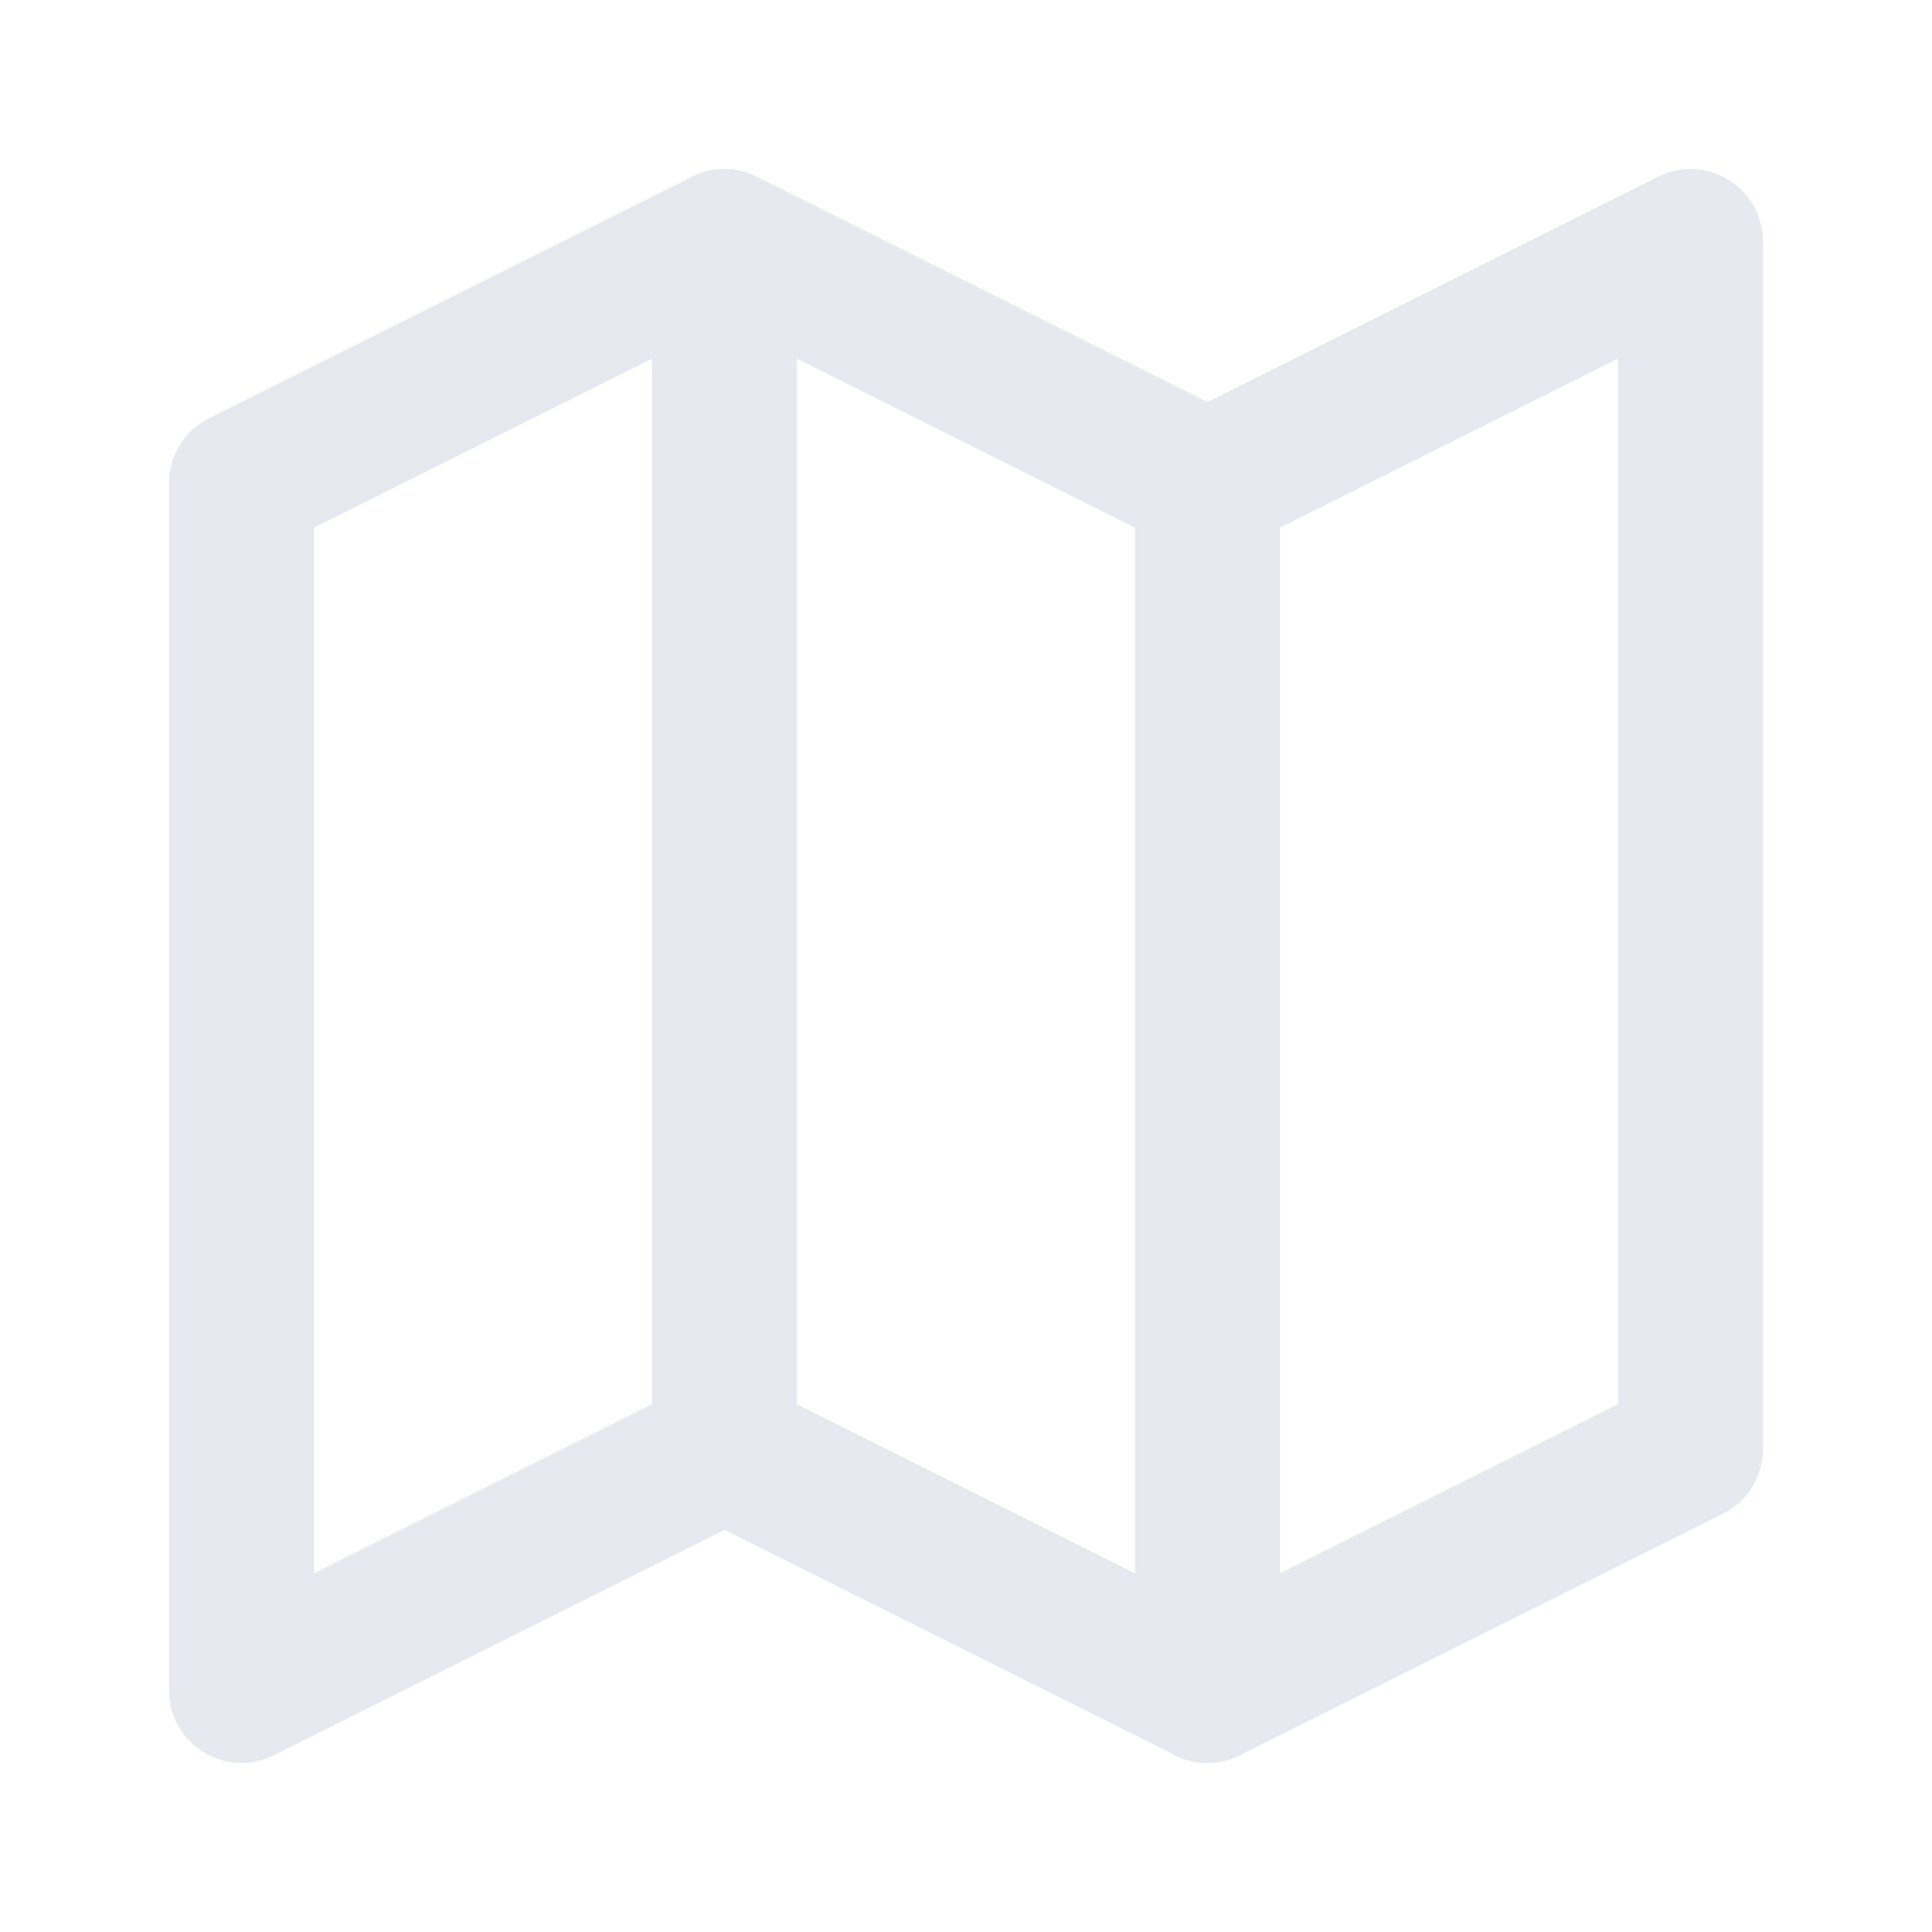
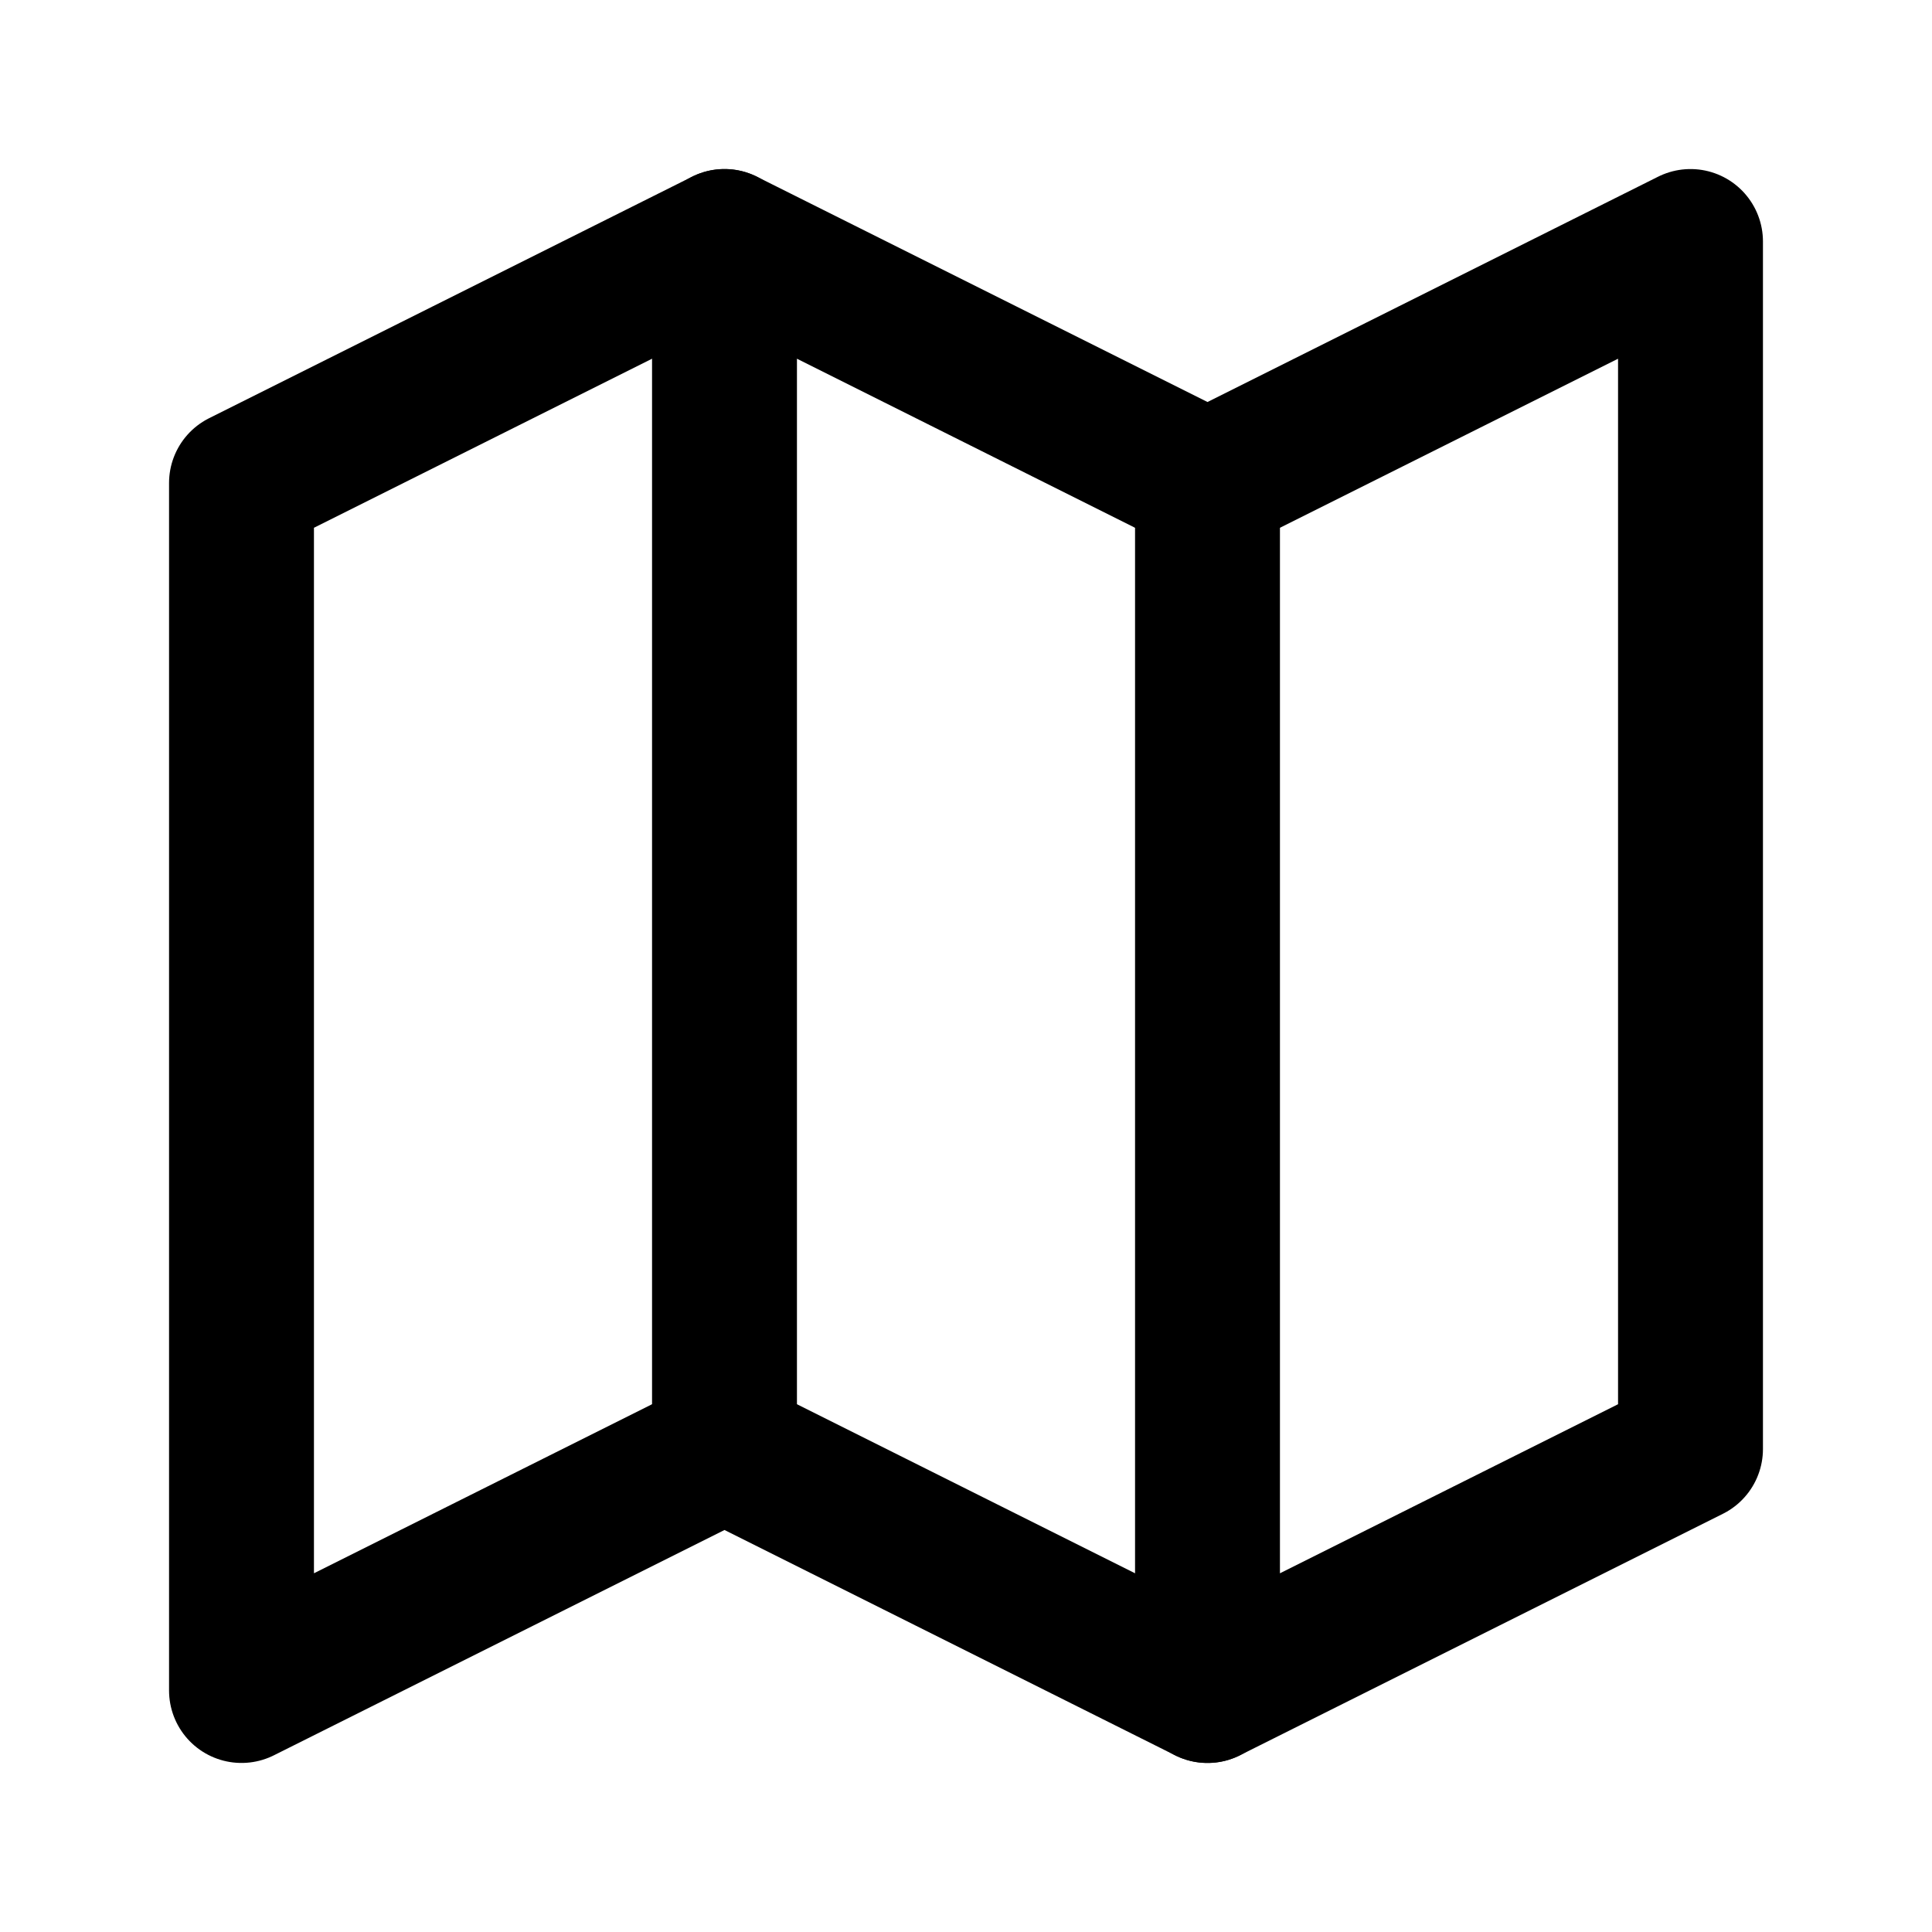
- <svg xmlns="http://www.w3.org/2000/svg" viewBox="0 0 24 24" fill="none" stroke="#E6E9EF" stroke-width="1.8" stroke-linecap="round" stroke-linejoin="round">
+ <svg xmlns="http://www.w3.org/2000/svg" viewBox="0 0 24 24" fill="none" stroke="currentColor" stroke-width="1.8" stroke-linecap="round" stroke-linejoin="round">
  <path d="M3 6l6-3 6 3 6-3v15l-6 3-6-3-6 3z" />
  <path d="M9 3v15M15 6v15" />
</svg>
